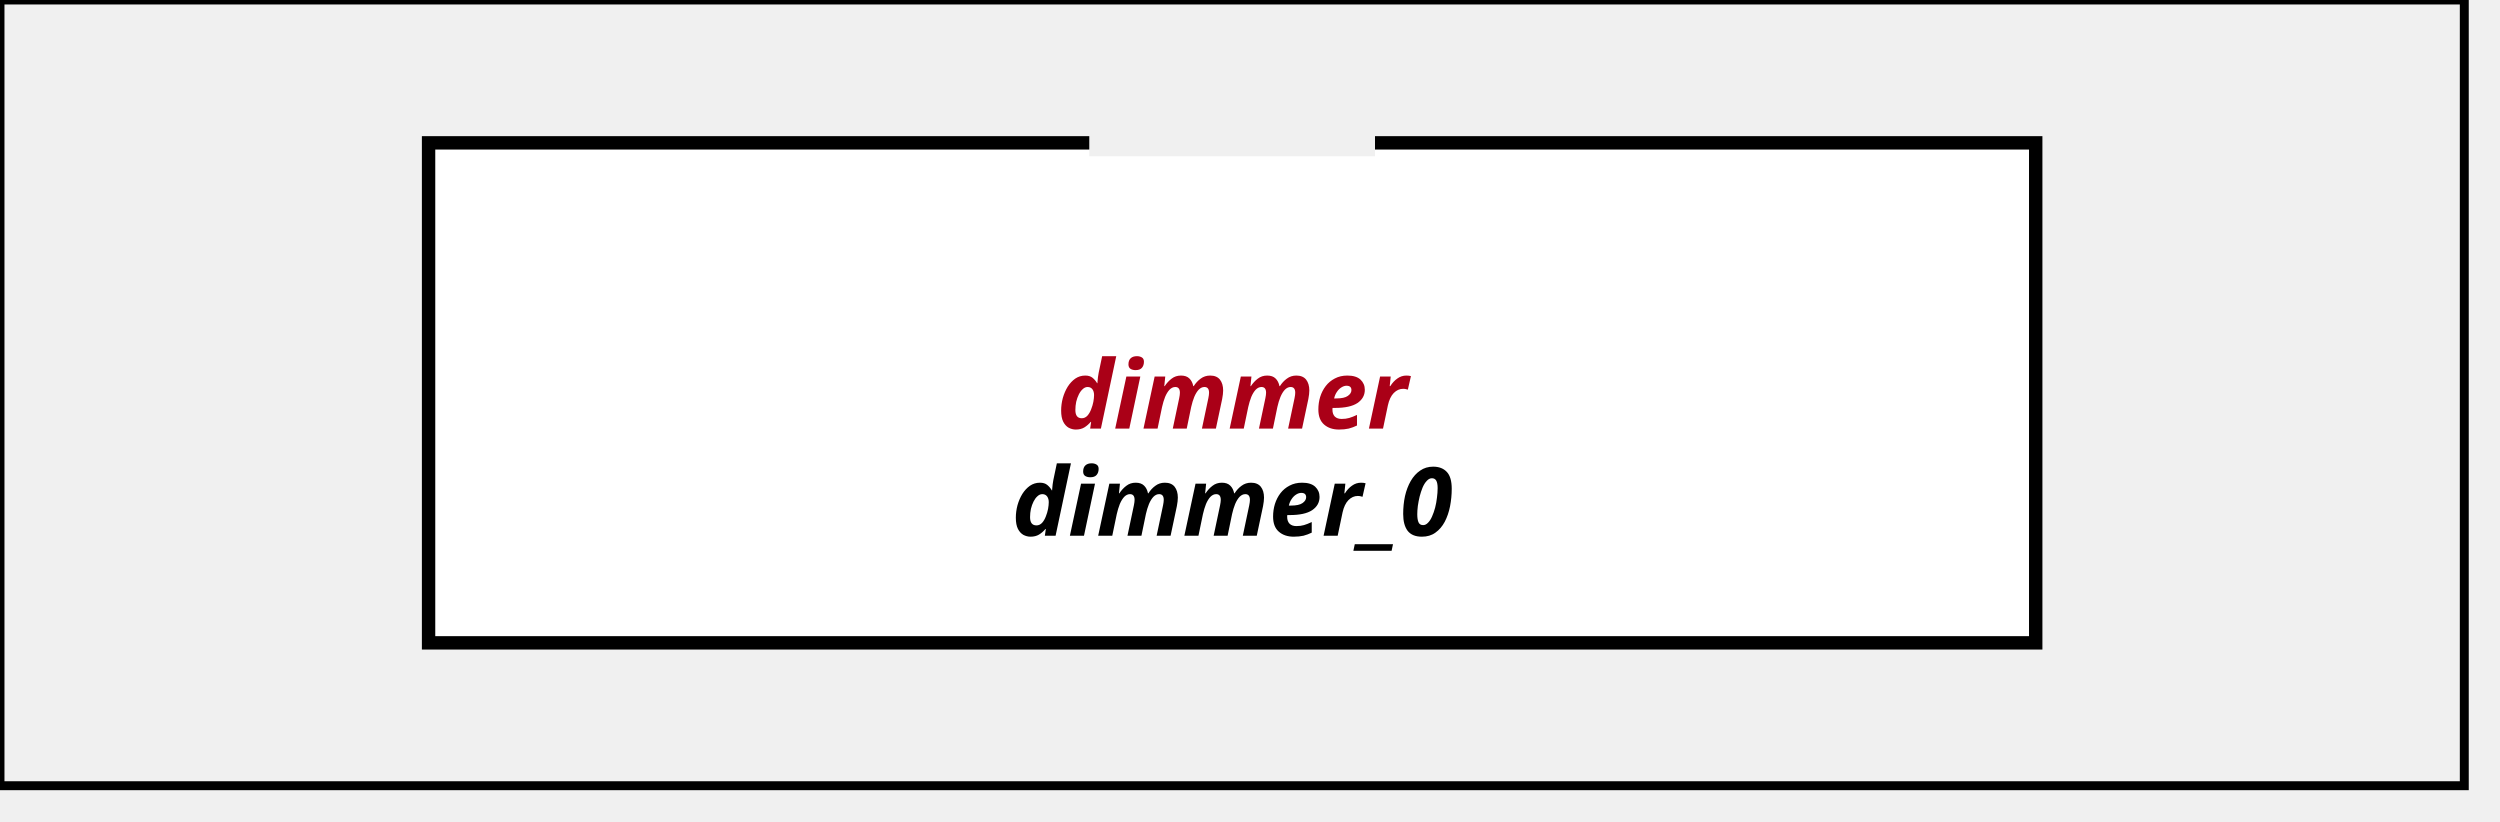
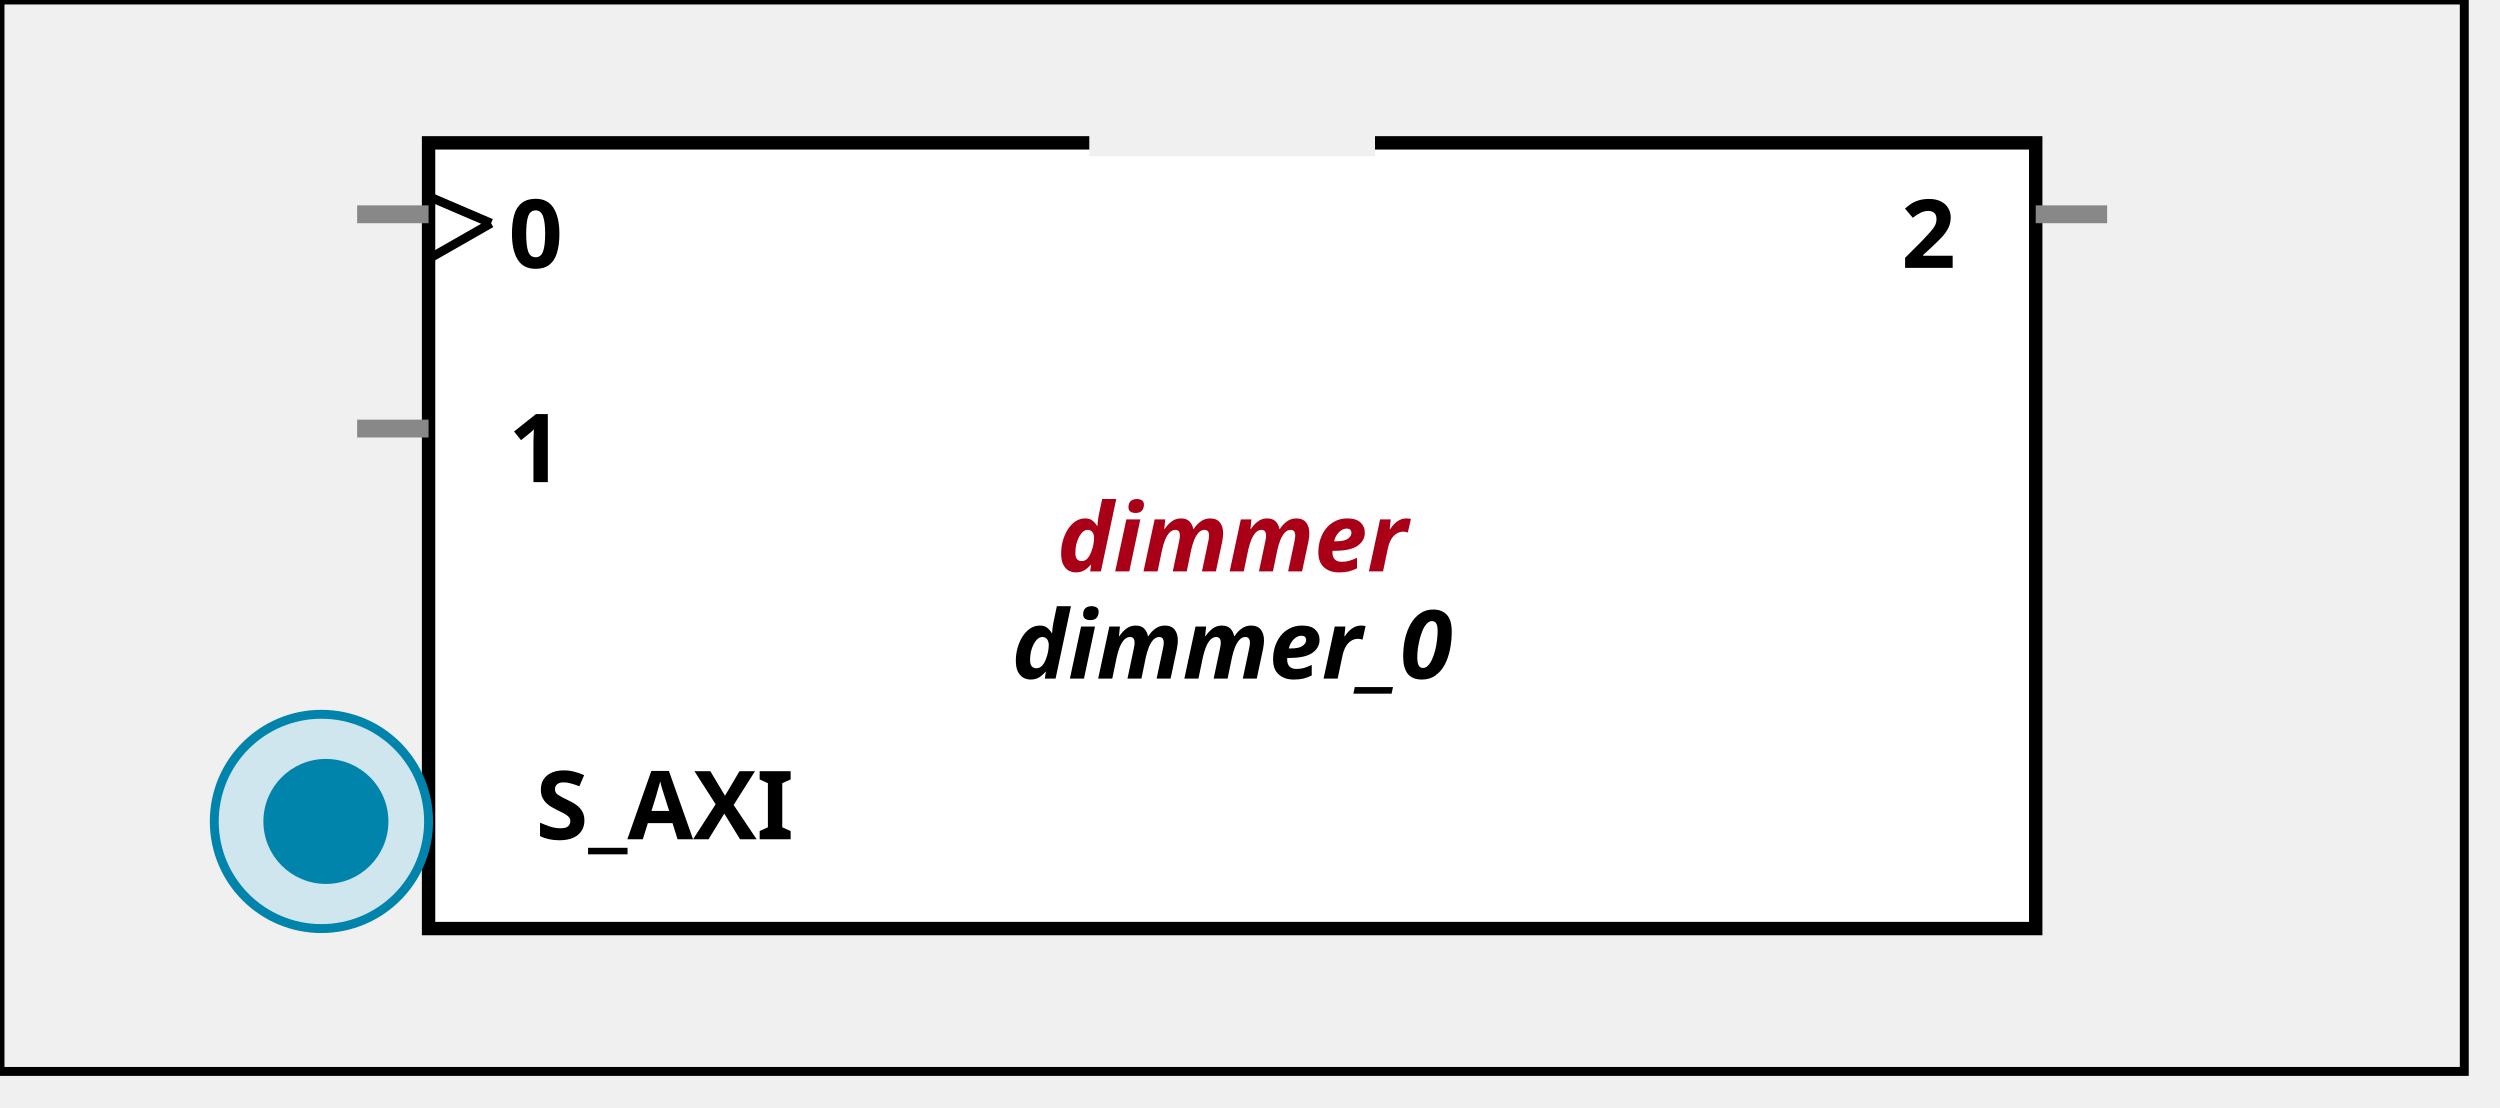
- <svg xmlns:xlink="http://www.w3.org/1999/xlink" width="280" height="92">
+ <svg xmlns:xlink="http://www.w3.org/1999/xlink" width="280" height="124">
  <defs>
    <g id="AXI_BifLabel">
      <rect x="0" y="0" rx="3" ry="3" width="32" height="16" style="fill:#0084AB; stroke:black; stroke-width:1" />
    </g>
    <g id="AXI_busconn_SLAVE">
      <circle cx="12" cy="12" r="12" style="fill:#D0E6EF; stroke:#0084AB; stroke-width:1" />
      <circle cx="12.5" cy="12" r="7" style="fill:#0084AB; stroke:none;" />
    </g>
    <g id="AXI_busconn_MASTER">
      <rect x="0" y="0" width="24" height="24" style="fill:#D0E6EF; stroke:#0084AB; stroke-width:1" />
      <rect x="5.5" y="5" width="14" height="14" style="fill:#0084AB; stroke:none;" />
    </g>
    <g id="XIL_BifLabel">
      <rect x="0" y="0" rx="3" ry="3" width="32" height="16" style="fill:#990066; stroke:black; stroke-width:1" />
    </g>
    <g id="XIL_busconn_TARGET">
      <circle cx="12" cy="12" r="12" style="fill:#CC3399; stroke:#990066; stroke-width:1" />
      <circle cx="12.5" cy="12" r="7" style="fill:#990066; stroke:none;" />
    </g>
    <g id="XIL_busconn_INITIATOR">
      <rect x="0" y="0" width="24" height="24" style="fill:#CC3399; stroke:#990066; stroke-width:1" />
      <rect x="5.5" y="5" width="14" height="14" style="fill:#990066; stroke:none;" />
    </g>
    <g id="LMB_BifLabel">
      <rect x="0" y="0" rx="3" ry="3" width="32" height="16" style="fill:#7777FF; stroke:black; stroke-width:1" />
    </g>
    <g id="LMB_busconn_SLAVE">
      <circle cx="12" cy="12" r="12" style="fill:#DDDDFF; stroke:#7777FF; stroke-width:1" />
      <circle cx="12.5" cy="12" r="7" style="fill:#7777FF; stroke:none;" />
    </g>
    <g id="LMB_busconn_MASTER">
      <rect x="0" y="0" width="24" height="24" style="fill:#DDDDFF; stroke:#7777FF; stroke-width:1" />
      <rect x="5.5" y="5" width="14" height="14" style="fill:#7777FF; stroke:none;" />
    </g>
    <g id="KEY_BifLabel">
      <rect x="0" y="0" rx="3" ry="3" width="32" height="16" style="fill:#444444; stroke:black; stroke-width:1" />
    </g>
    <g id="KEY_busconn_SLAVE">
      <circle cx="12" cy="12" r="12" style="fill:#888888; stroke:#444444; stroke-width:1" />
      <circle cx="12.5" cy="12" r="7" style="fill:#444444; stroke:none;" />
    </g>
    <g id="KEY_busconn_MASTER">
      <rect x="0" y="0" width="24" height="24" style="fill:#888888; stroke:#444444; stroke-width:1" />
      <rect x="5.5" y="5" width="14" height="14" style="fill:#444444; stroke:none;" />
    </g>
    <g id="KEY_busconn_MASTER_SLAVE">
      <circle cx="12" cy="12" r="12" style="fill:#888888; stroke:#444444; stroke-width:1" />
      <circle cx="12.5" cy="12" r="7" style="fill:#444444; stroke:none;" />
      <rect x="0" y="12" width="24" height="12" style="fill:#888888; stroke:#444444; stroke-width:1" />
      <rect x="5.5" y="12" width="14" height="7" style="fill:#444444; stroke:none;" />
    </g>
    <g id="KEY_busconn_TARGET">
      <circle cx="12" cy="12" r="12" style="fill:#888888; stroke:#444444; stroke-width:1" />
      <circle cx="12.5" cy="12" r="7" style="fill:#444444; stroke:none;" />
    </g>
    <g id="KEY_busconn_INITIATOR">
      <rect x="0" y="0" width="24" height="24" style="fill:#888888; stroke:#444444; stroke-width:1" />
      <rect x="5.5" y="5" width="14" height="14" style="fill:#444444; stroke:none;" />
    </g>
    <g id="KEY_busconn_MONITOR">
      <rect x="0" y="0.5" width="24" height="7" style="fill:#444444; stroke:none;" />
      <rect x="0" y="16" width="24" height="7" style="fill:#444444; stroke:none;" />
    </g>
    <g id="KEY_busconn_USER">
      <circle cx="12" cy="12" r="12" style="fill:#888888; stroke:#444444; stroke-width:1" />
      <circle cx="12.5" cy="12" r="7" style="fill:#444444; stroke:none;" />
    </g>
    <g id="KEY_busconn_TRANSPARENT">
      <circle cx="12" cy="12" r="12" style="fill:#FFFFFF; stroke:#444444; stroke-width:1" />
      <circle cx="12.5" cy="12" r="7" style="fill:#FFFFFF; stroke:none;" />
    </g>
    <g id="HCurve" overflow="visible">
      <path d="m 0  0,      a 16 16, 0,0,0, 32,0,     z" style="fill:#F0F0F0;fill-opacity:1;stroke:black;stroke-width:1.5" />
      <line x1="0" y1="0" x2="32" y2="0" style="stroke:#F0F0F0;stroke-width:3" />
    </g>
    <g id="IPD_StandardBody">
-       <rect x="0" y="0" width="276" height="88" style="fill:#F0F0F0;fill-opacity: 1.0; stroke:#000000; stroke-width:1" />
-       <rect x="48" y="16" width="180" height="56" style="fill:#FFFFFF; fill-opacity: 1.0; stroke:#000000; stroke-width:1.5" />
+       <rect x="0" y="0" width="276" height="120" style="fill:#F0F0F0;fill-opacity: 1.0; stroke:#000000; stroke-width:1" />
+       <rect x="48" y="16" width="180" height="88" style="fill:#FFFFFF; fill-opacity: 1.0; stroke:#000000; stroke-width:1.5" />
      <use x="122" y="16" xlink:href="#HCurve" />
    </g>
    <g id="IPD_PORT">
      <rect width="8" height="8" style="fill:#888888;stroke-width:1;stroke:black;" />
    </g>
    <g id="IPD_SPort">
      <line x1="0" y1="0" x2="8" y2="0" style="stroke:#888888;stroke-width:2;stroke-opacity:1" />
    </g>
    <g id="IPD_PortClk">
      <line x1="0" y1="0" x2="7" y2="3" style="stroke:#000000;stroke-width:1;stroke-opacity:1" />
      <line x1="7" y1="3" x2="0" y2="7" style="stroke:#000000;stroke-width:1;stroke-opacity:1" />
    </g>
  </defs>
  <use x="0" y="0" xlink:href="#IPD_StandardBody" />
-   <text x="138" y="48" fill="#AA0017" stroke="none" font-size="8pt" font-style="italic" font-weight="bold" text-anchor="middle" font-family="Verdana Arial Helvetica san-serif">dimmer</text>
-   <text x="138" y="60" fill="#000000" stroke="none" font-size="8pt" font-style="italic" font-weight="bold" text-anchor="middle" font-family="Courier Arial Helvetica san-serif">dimmer_0</text>
+   <text x="138" y="64" fill="#AA0017" stroke="none" font-size="8pt" font-style="italic" font-weight="bold" text-anchor="middle" font-family="Verdana Arial Helvetica san-serif">dimmer</text>
+   <text x="138" y="76" fill="#000000" stroke="none" font-size="8pt" font-style="italic" font-weight="bold" text-anchor="middle" font-family="Courier Arial Helvetica san-serif">dimmer_0</text>
+   <use x="40" y="24" xlink:href="#IPD_SPort" />
+   <use x="48" y="22" xlink:href="#IPD_PortClk" />
+   <text x="60" y="30" fill="#000000" stroke="none" font-size="8pt" font-style="normal" font-weight="bold" text-anchor="middle" font-family="Verdana Arial Helvetica san-serif">0</text>
+   <use x="40" y="48" xlink:href="#IPD_SPort" />
+   <text x="60" y="54" fill="#000000" stroke="none" font-size="8pt" font-style="normal" font-weight="bold" text-anchor="middle" font-family="Verdana Arial Helvetica san-serif">1</text>
+   <use x="228" y="24" xlink:href="#IPD_SPort" />
+   <text x="216" y="30" fill="#000000" stroke="none" font-size="8pt" font-style="normal" font-weight="bold" text-anchor="middle" font-family="Verdana Arial Helvetica san-serif">2</text>
+   <use x="24" y="80" xlink:href="#AXI_busconn_SLAVE" />
+   <text x="60" y="94" fill="#000000" stroke="none" font-size="8pt" font-style="normal" font-weight="bold" font-family="Verdana Arial Helvetica san-serif">S_AXI</text>
</svg>
